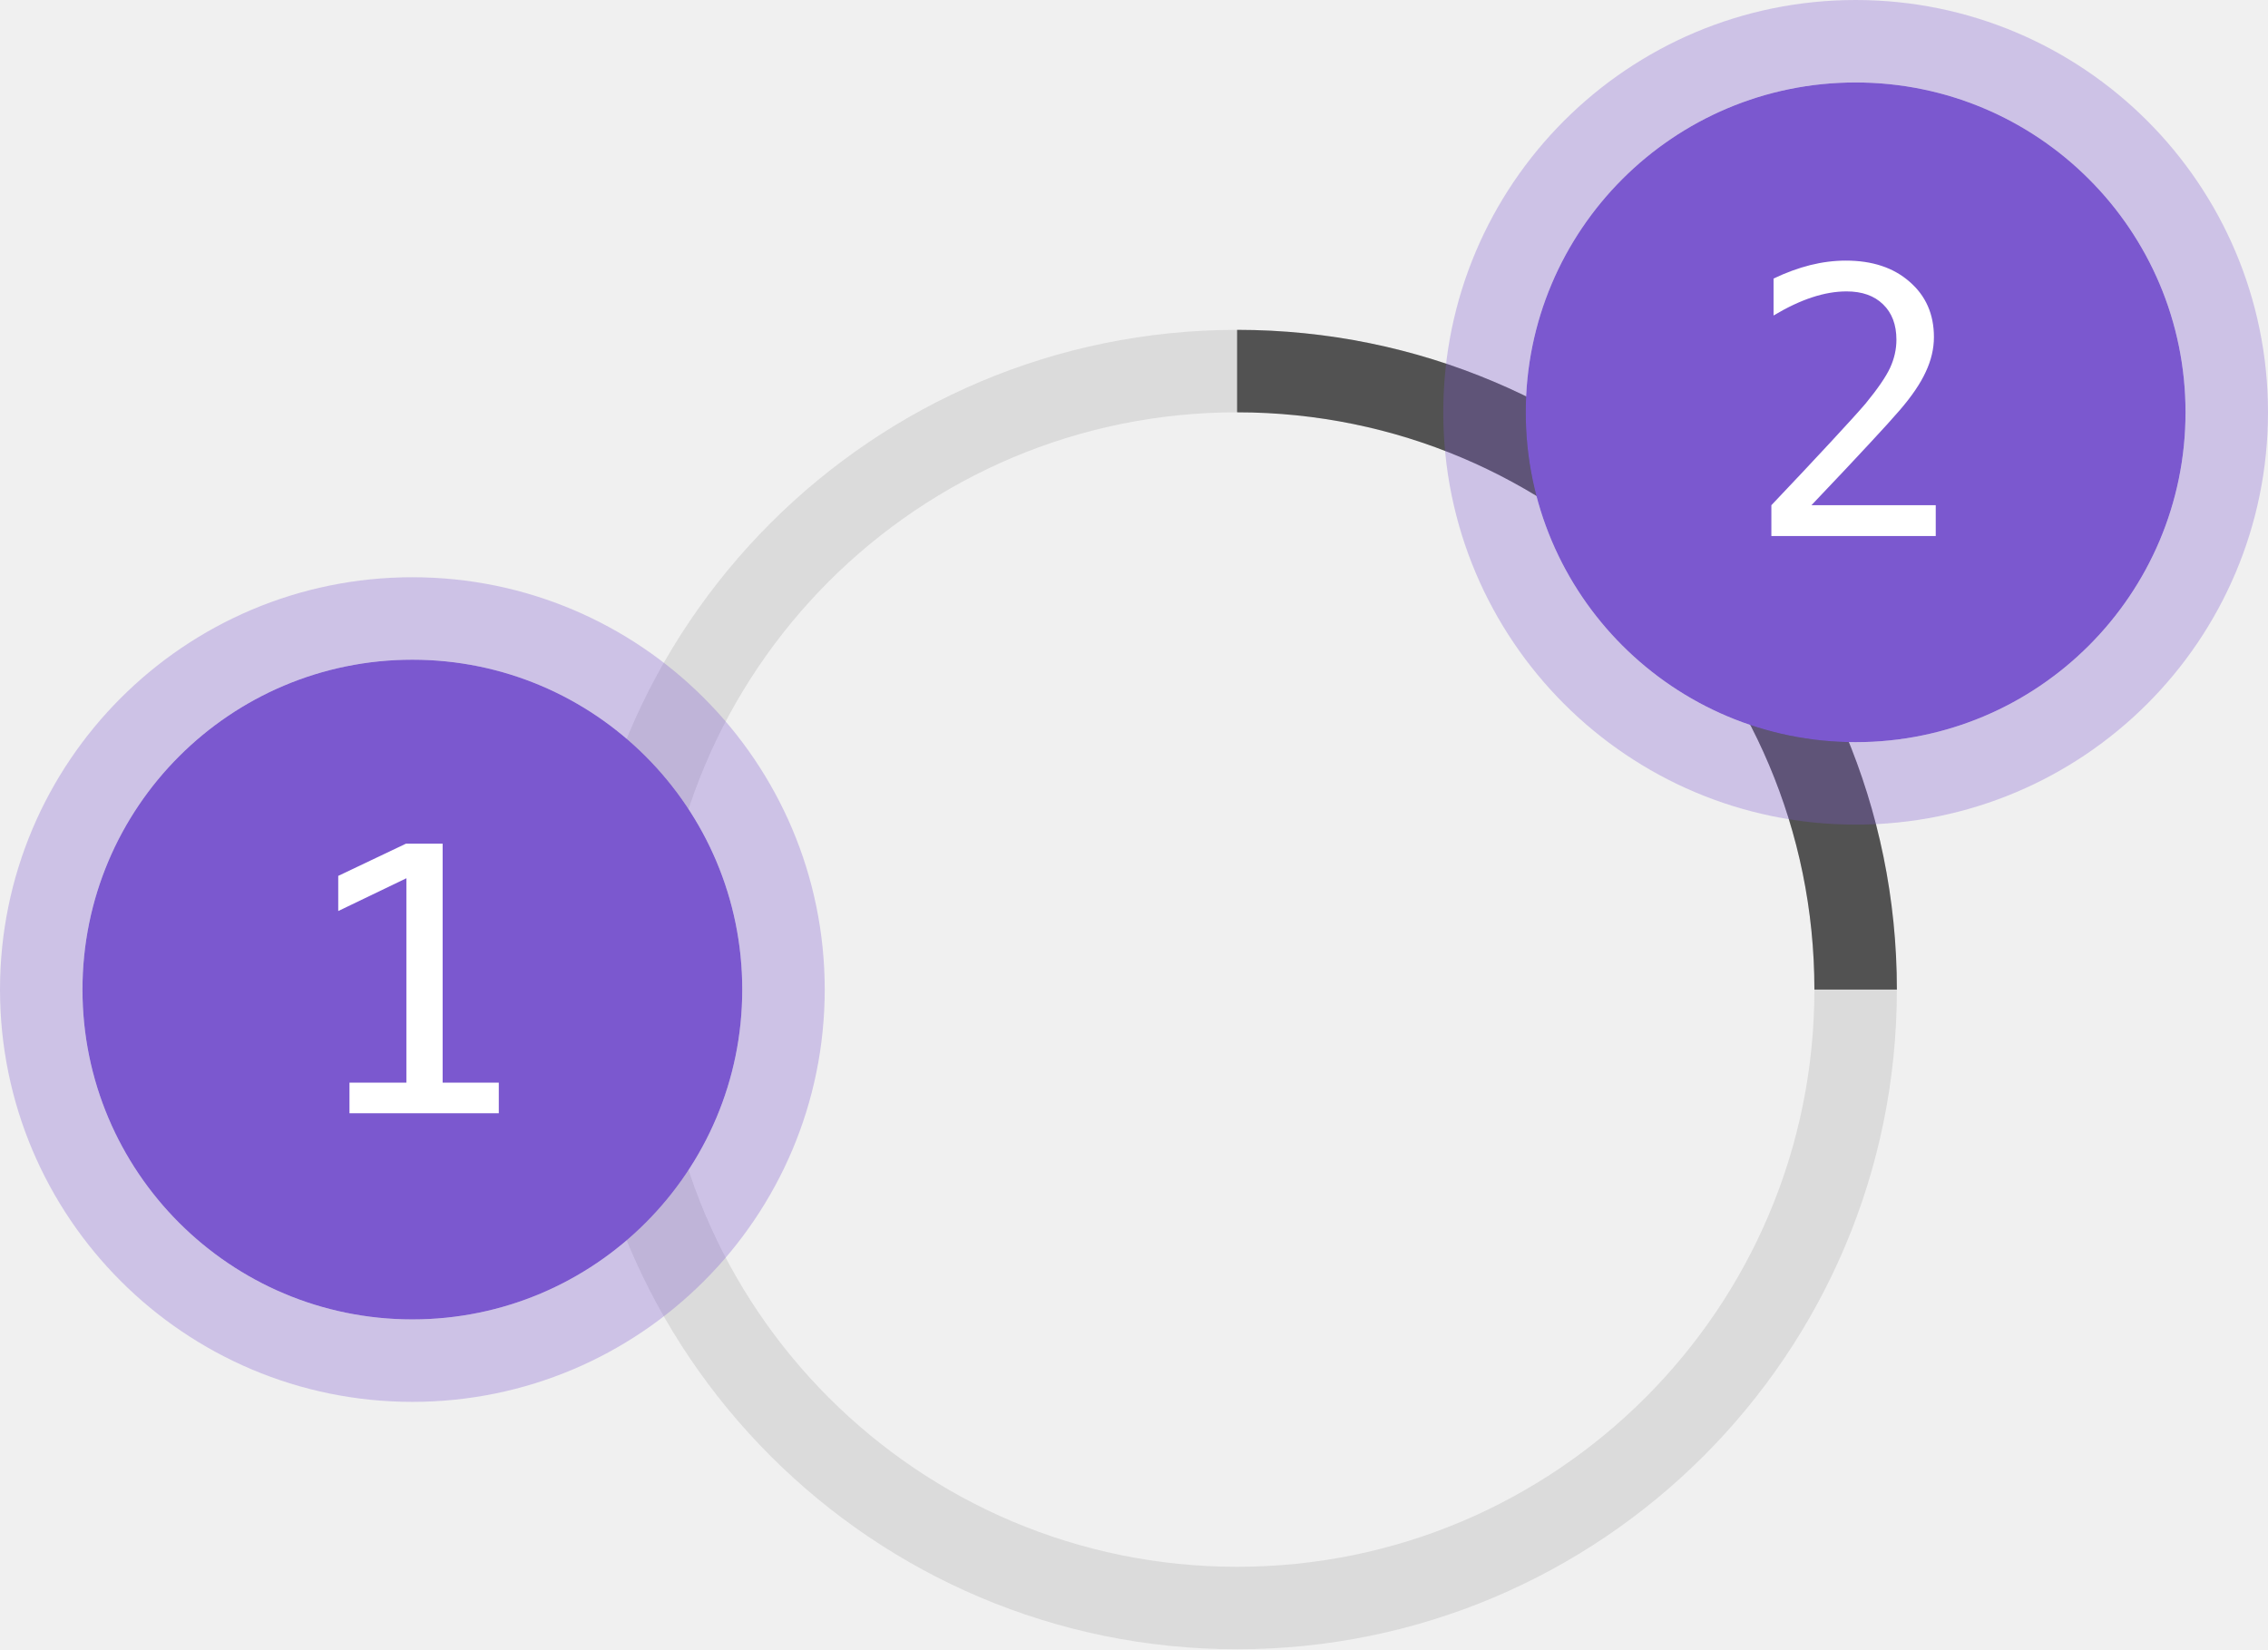
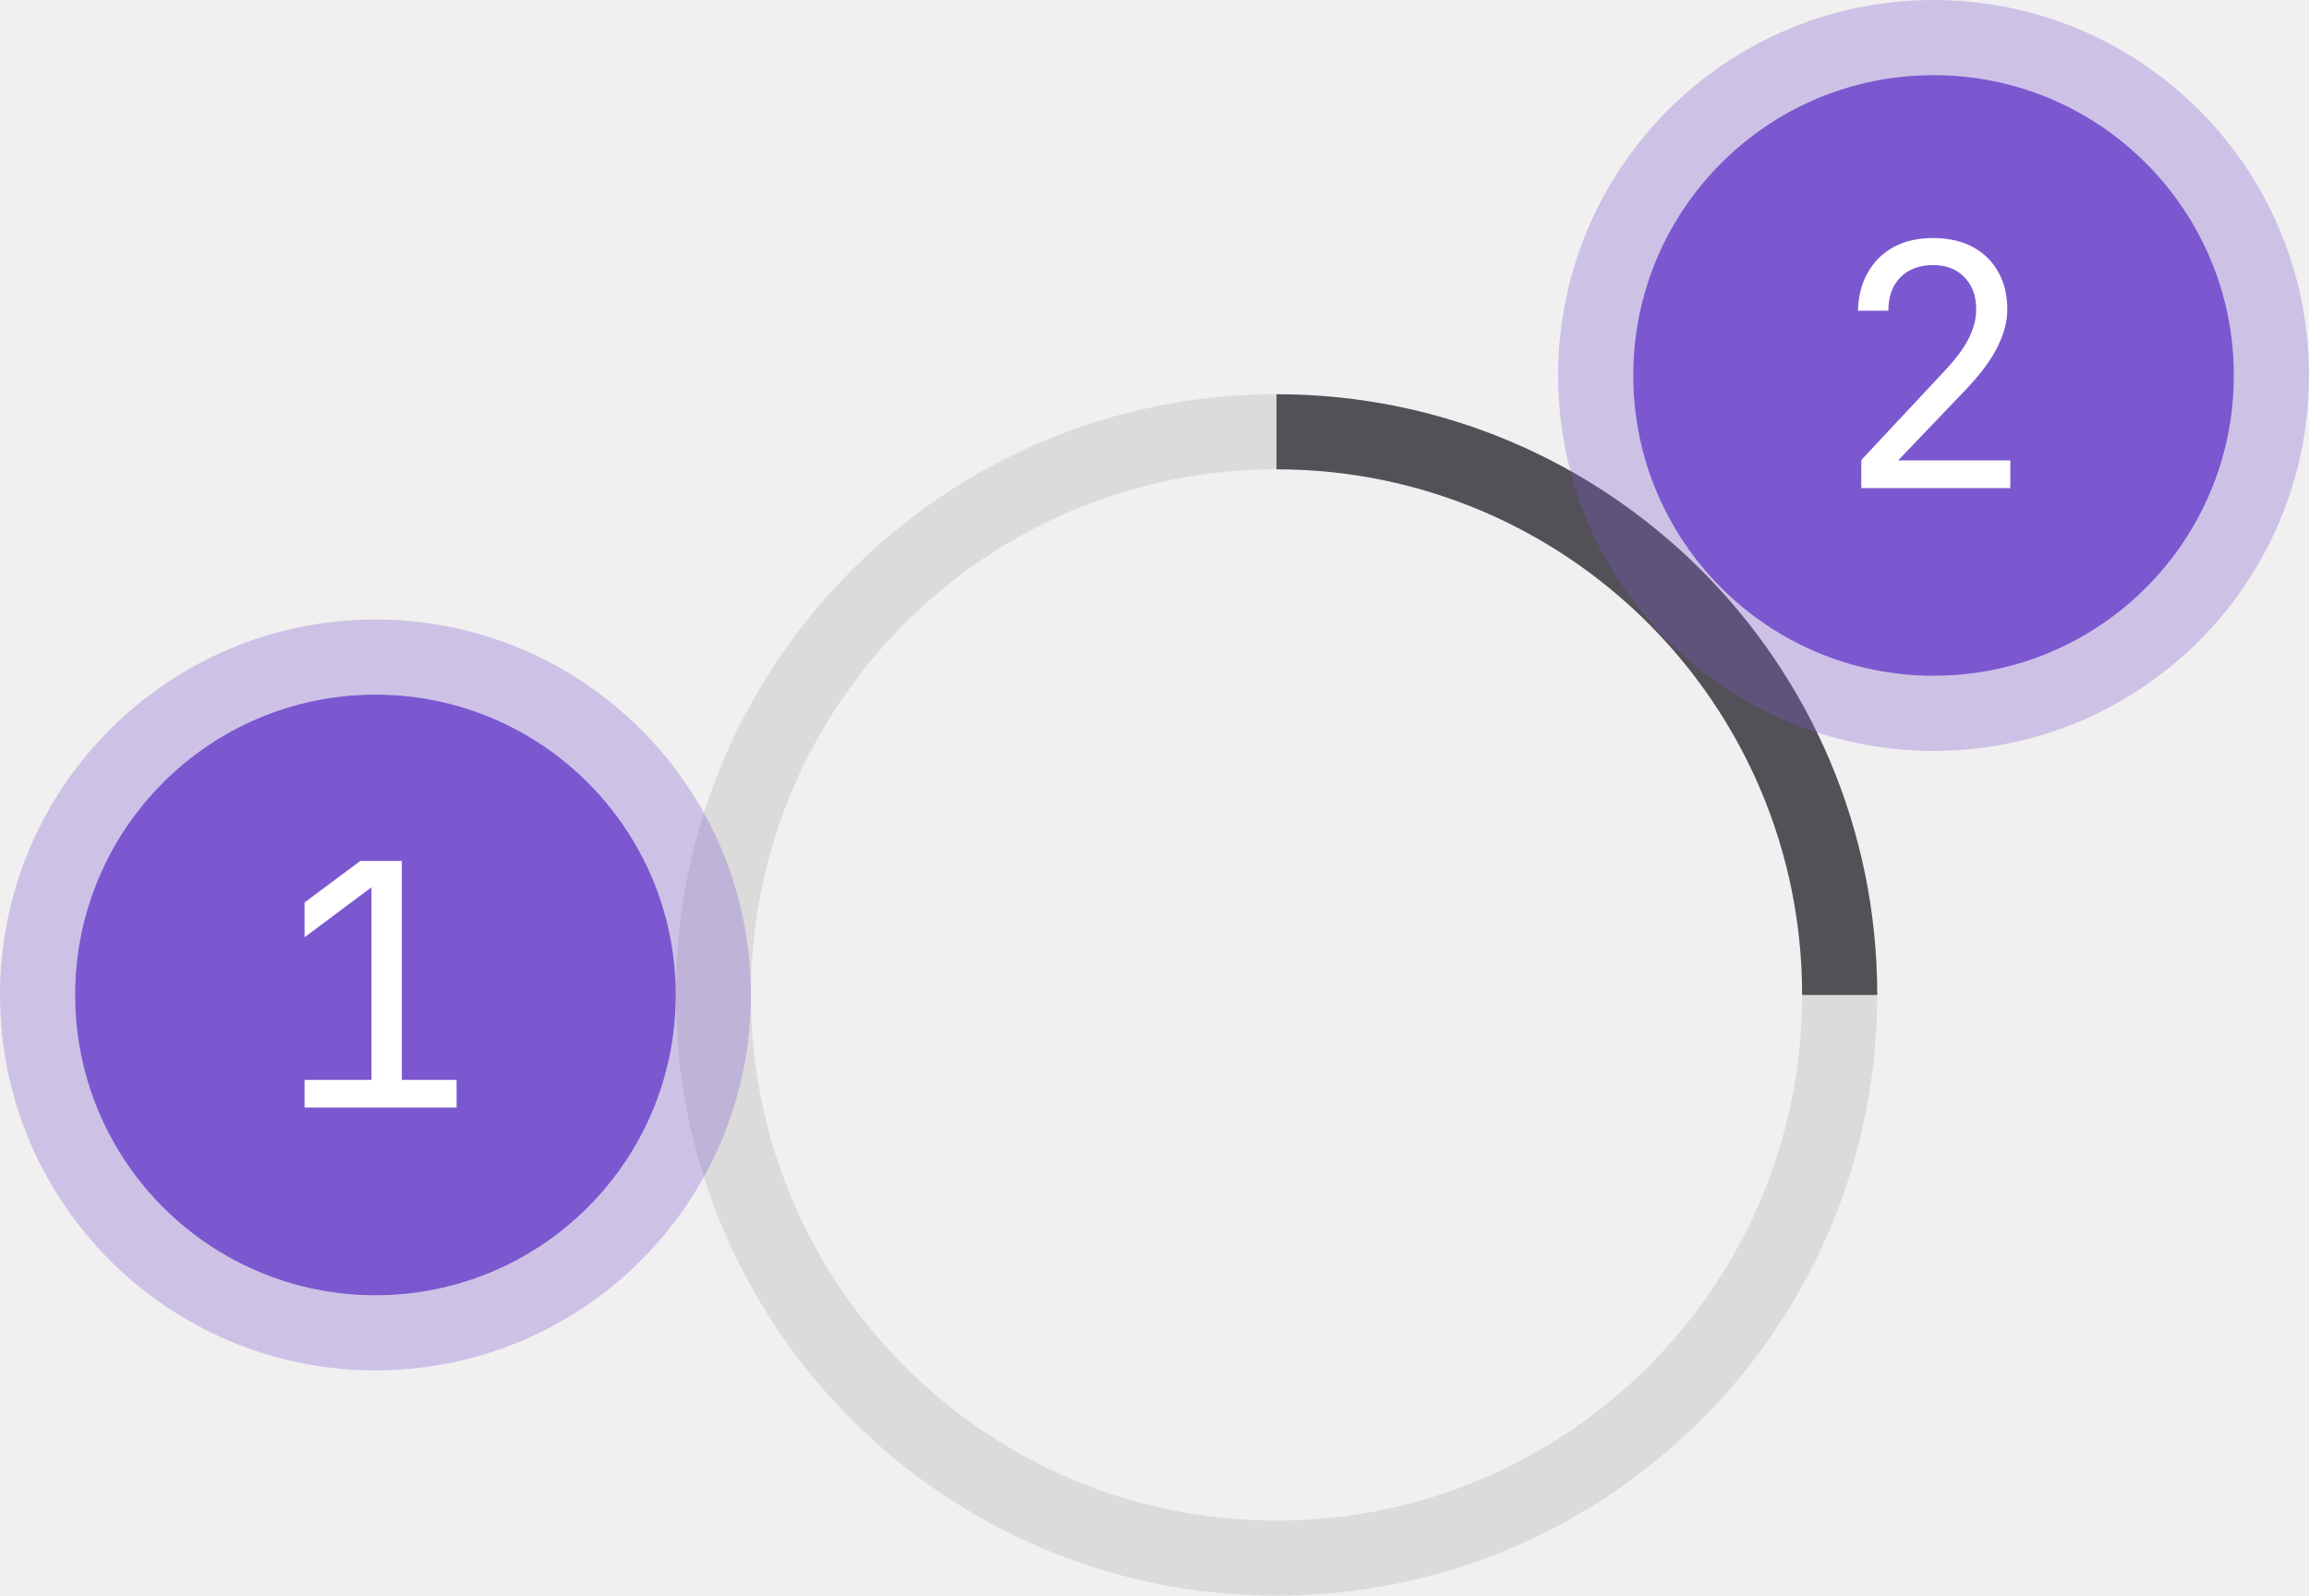
- <svg xmlns="http://www.w3.org/2000/svg" width="110" height="80" viewBox="0 0 110 80" fill="none">
-   <path fill-rule="evenodd" clip-rule="evenodd" d="M60 80C77.673 80 92 65.673 92 48C92 30.327 77.673 16 60 16C42.327 16 28 30.327 28 48C28 65.673 42.327 80 60 80ZM60 76C75.464 76 88 63.464 88 48C88 32.536 75.464 20 60 20C44.536 20 32 32.536 32 48C32 63.464 44.536 76 60 76Z" fill="#DBDBDB" />
-   <path d="M92 48C92 30.327 77.673 16 60 16V20C75.464 20 88 32.536 88 48H92Z" fill="#525252" />
-   <circle cx="90" cy="20" r="16" fill="#7B58CF" />
-   <circle cx="90" cy="20" r="18" stroke="#7B58CF" stroke-opacity="0.3" stroke-width="4" />
-   <path d="M87.856 24.506H93.885V26H85.913V24.506C87.009 23.352 87.967 22.332 88.787 21.447C89.607 20.562 90.173 19.939 90.483 19.575C91.069 18.86 91.465 18.283 91.67 17.844C91.875 17.398 91.978 16.944 91.978 16.481C91.978 15.749 91.761 15.175 91.327 14.759C90.899 14.343 90.311 14.135 89.561 14.135C89.027 14.135 88.468 14.231 87.882 14.425C87.296 14.618 86.675 14.911 86.019 15.304V13.511C86.622 13.224 87.214 13.007 87.794 12.86C88.38 12.714 88.957 12.641 89.525 12.641C90.809 12.641 91.84 12.983 92.619 13.669C93.404 14.349 93.797 15.242 93.797 16.35C93.797 16.912 93.665 17.475 93.401 18.037C93.144 18.6 92.722 19.221 92.136 19.9C91.808 20.281 91.33 20.809 90.703 21.482C90.082 22.156 89.133 23.164 87.856 24.506Z" fill="white" />
-   <circle cx="20" cy="48" r="16" fill="#7B58CF" />
-   <circle cx="20" cy="48" r="18" stroke="#7B58CF" stroke-opacity="0.3" stroke-width="4" />
-   <path d="M16.95 52.515H19.71V42.601L16.405 44.191V42.486L19.692 40.922H21.468V52.515H24.192V54H16.95V52.515Z" fill="white" />
+ <svg xmlns="http://www.w3.org/2000/svg" width="123" height="85" viewBox="0 0 123 85" fill="none">
+   <g clip-path="url(#clip0_687_12555)">
+     <path fill-rule="evenodd" clip-rule="evenodd" d="M68 85C85.673 85 100 70.673 100 53C100 35.327 85.673 21 68 21C50.327 21 36 35.327 36 53C36 70.673 50.327 85 68 85ZM68 81C83.464 81 96 68.464 96 53C96 37.536 83.464 25 68 25C52.536 25 40 37.536 40 53C40 68.464 52.536 81 68 81Z" fill="#DBDBDB" />
+     <path d="M100 53C100 35.327 85.673 21 68 21V25C83.464 25 96 37.536 96 53H100Z" fill="#535158" />
+     <circle cx="103" cy="20" r="16" fill="#7B58CF" />
+     <circle cx="103" cy="20" r="18" stroke="#7B58CF" stroke-opacity="0.3" stroke-width="4" />
+     <path d="M99.151 26V24.506L103.526 19.826C104.162 19.154 104.612 18.554 104.876 18.026C105.14 17.498 105.272 16.982 105.272 16.478C105.272 15.758 105.062 15.188 104.642 14.768C104.234 14.336 103.676 14.12 102.968 14.12C102.236 14.12 101.654 14.342 101.222 14.786C100.802 15.218 100.592 15.806 100.592 16.55H98.972C98.996 15.758 99.175 15.074 99.511 14.498C99.847 13.91 100.31 13.46 100.898 13.148C101.486 12.836 102.176 12.68 102.968 12.68C103.784 12.68 104.486 12.836 105.074 13.148C105.662 13.46 106.118 13.904 106.442 14.48C106.766 15.044 106.928 15.716 106.928 16.496C106.928 17.12 106.754 17.78 106.406 18.476C106.07 19.172 105.488 19.952 104.66 20.816L101.114 24.524H107.09V26H99.151Z" fill="white" />
+     <circle cx="20" cy="53" r="16" fill="#7B58CF" />
+     <circle cx="20" cy="53" r="18" stroke="#7B58CF" stroke-opacity="0.3" stroke-width="4" />
+     <path d="M16.224 59V57.524H19.788V47.264L16.224 49.928V48.074L19.194 45.86H21.407V57.524H24.323V59H16.224Z" fill="white" />
+   </g>
+   <defs>
+     <clipPath id="clip0_687_12555">
+       <rect width="123" height="85" fill="white" />
+     </clipPath>
+   </defs>
</svg>
